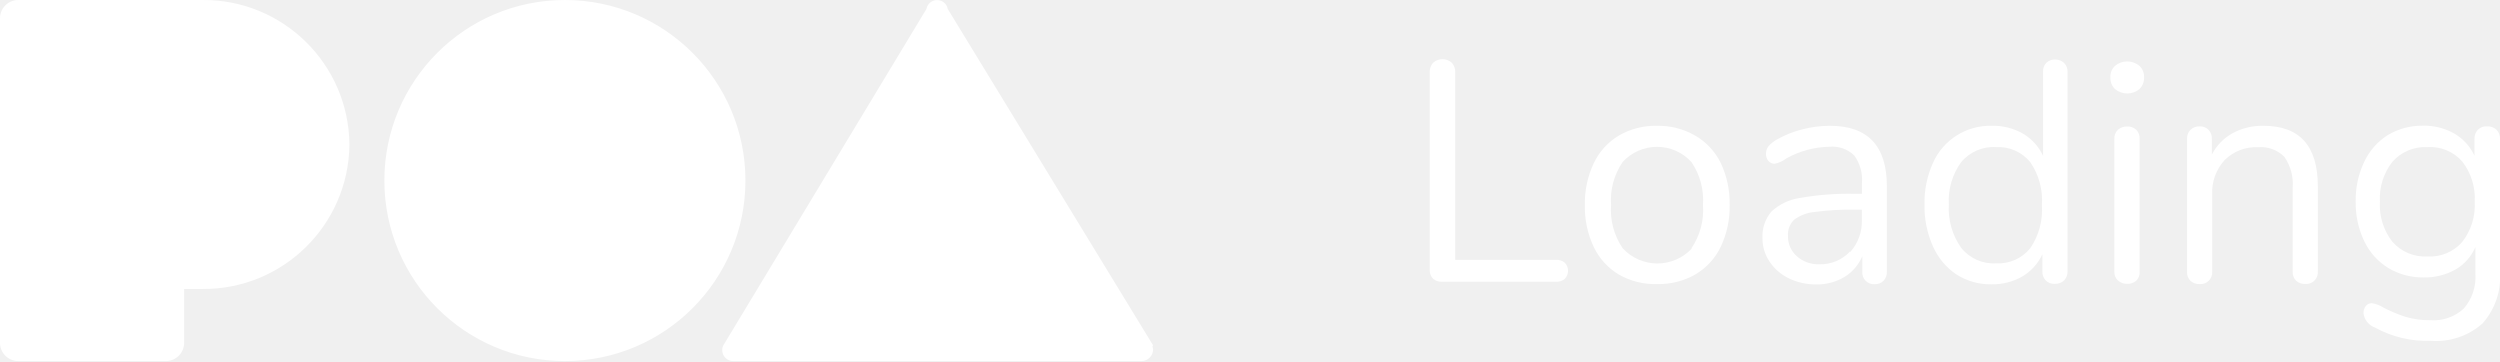
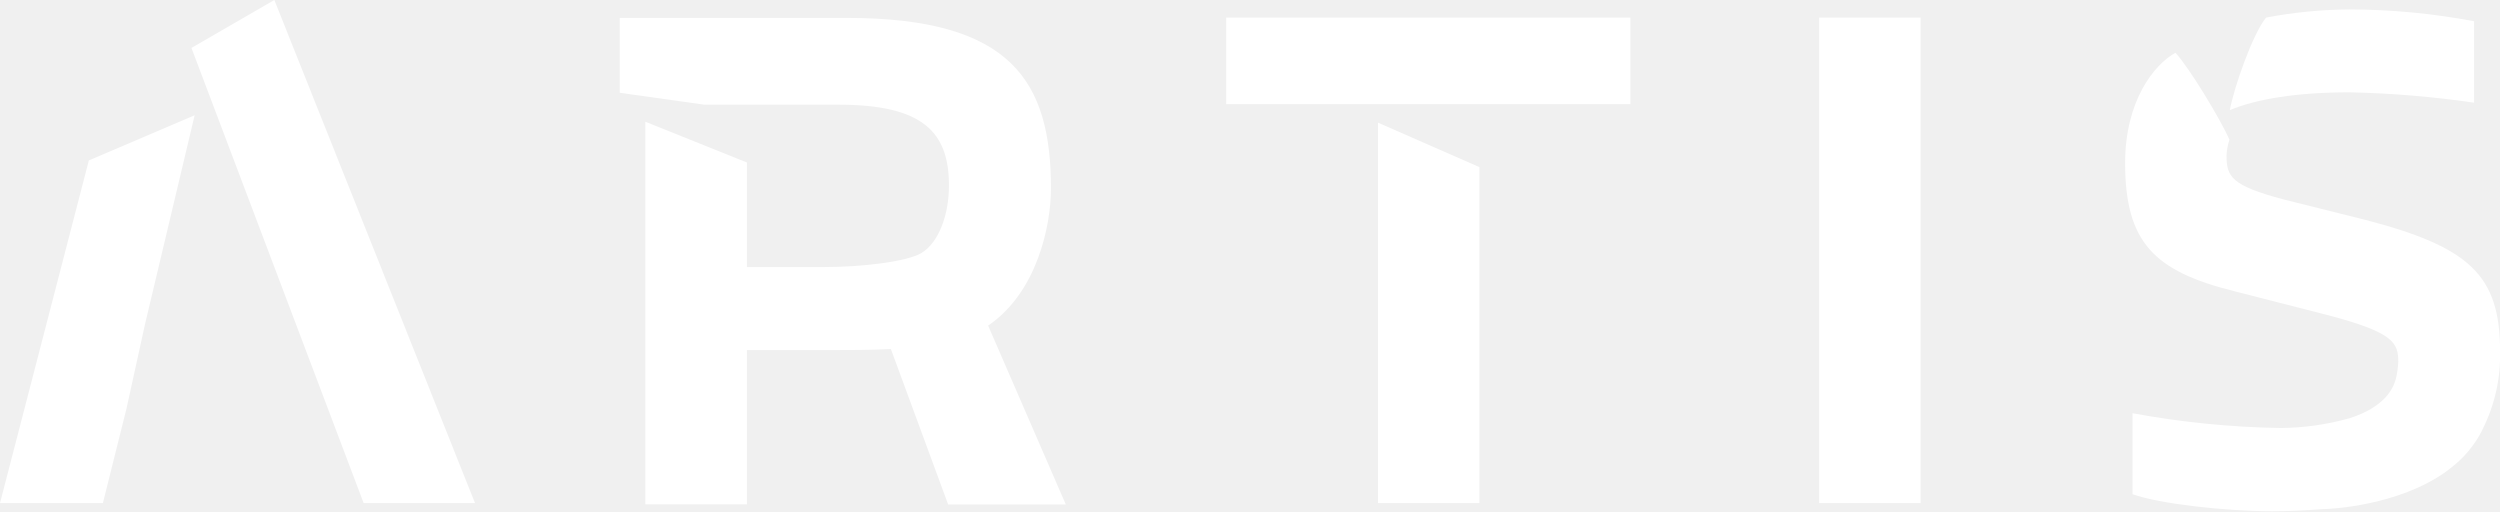
- <svg xmlns="http://www.w3.org/2000/svg" viewBox="0 0 214.64 31">
-   <g style="isolation:isolate">
-     <path d="M123.06,33.95a1,1,0,0,1-.31-0.74v-17a1.14,1.14,0,0,1,.29-0.82,1.2,1.2,0,0,1,1.61,0,1.15,1.15,0,0,1,.29.82v16.1h8.65a1.07,1.07,0,0,1,.75.24,1,1,0,0,1,0,1.4,1.08,1.08,0,0,1-.75.24h-9.78A1.09,1.09,0,0,1,123.06,33.95Z" transform="translate(0 -10)" fill="#fff" />
-     <path d="M139,33.58a5.55,5.55,0,0,1-2.17-2.38,8,8,0,0,1-.76-3.59,8,8,0,0,1,.76-3.59A5.54,5.54,0,0,1,139,21.63a6.25,6.25,0,0,1,3.25-.83,6.34,6.34,0,0,1,3.27.83A5.53,5.53,0,0,1,147.74,24a8,8,0,0,1,.76,3.59,8,8,0,0,1-.76,3.59,5.54,5.54,0,0,1-2.18,2.38,6.34,6.34,0,0,1-3.27.83A6.26,6.26,0,0,1,139,33.58Zm6.21-2.25a5.83,5.83,0,0,0,1-3.73,5.79,5.79,0,0,0-1-3.7,4,4,0,0,0-5.89,0,5.8,5.8,0,0,0-1,3.7,5.84,5.84,0,0,0,1,3.72A4.05,4.05,0,0,0,145.25,31.34Z" transform="translate(0 -10)" fill="#fff" />
-     <path d="M162,26v7.32a1.09,1.09,0,0,1-.28.78,1,1,0,0,1-.76.3,1,1,0,0,1-1.07-1.08V32a3.85,3.85,0,0,1-1.55,1.79,4.56,4.56,0,0,1-2.41.63,5.26,5.26,0,0,1-2.32-.51,4.14,4.14,0,0,1-1.67-1.43,3.54,3.54,0,0,1-.62-2,3.29,3.29,0,0,1,.75-2.3A4.54,4.54,0,0,1,154.5,27a24.24,24.24,0,0,1,4.77-.36h0.59V25.72a3.55,3.55,0,0,0-.66-2.37,2.69,2.69,0,0,0-2.13-.75,7.84,7.84,0,0,0-3.7,1,2.44,2.44,0,0,1-1,.46,0.69,0.69,0,0,1-.54-0.24,0.9,0.9,0,0,1-.21-0.62,1,1,0,0,1,.23-0.66,2.67,2.67,0,0,1,.74-0.58,8.61,8.61,0,0,1,2.13-.85,9.4,9.4,0,0,1,2.37-.31Q162,20.79,162,26Zm-3.15,5.64a3.93,3.93,0,0,0,1-2.81V28h-0.48a23.82,23.82,0,0,0-3.59.2,3.47,3.47,0,0,0-1.75.67,1.77,1.77,0,0,0-.52,1.39,2.23,2.23,0,0,0,.76,1.74,2.76,2.76,0,0,0,1.92.69A3.47,3.47,0,0,0,158.83,31.6Z" transform="translate(0 -10)" fill="#fff" />
-     <path d="M177.22,15.41a1,1,0,0,1,.29.75V33.29a1.06,1.06,0,0,1-.29.78,1.08,1.08,0,0,1-.8.3,1,1,0,0,1-.79-0.3,1.09,1.09,0,0,1-.28-0.78V31.83a4.32,4.32,0,0,1-1.73,1.91,5.14,5.14,0,0,1-2.67.67,5.39,5.39,0,0,1-3-.86,5.67,5.67,0,0,1-2-2.41,8.41,8.41,0,0,1-.72-3.59,8.26,8.26,0,0,1,.72-3.55,5.37,5.37,0,0,1,5.06-3.2,5.14,5.14,0,0,1,2.67.67,4.32,4.32,0,0,1,1.73,1.91V16.16a1,1,0,0,1,.28-0.77,1.07,1.07,0,0,1,.79-0.28A1.08,1.08,0,0,1,177.22,15.41Zm-2.91,15.9a5.85,5.85,0,0,0,1-3.7,5.79,5.79,0,0,0-1-3.69,3.54,3.54,0,0,0-2.93-1.29,3.61,3.61,0,0,0-3,1.29,5.59,5.59,0,0,0-1.06,3.63,5.85,5.85,0,0,0,1.06,3.73,3.57,3.57,0,0,0,3,1.33A3.52,3.52,0,0,0,174.31,31.31Z" transform="translate(0 -10)" fill="#fff" />
-     <path d="M181.59,17.65a1.3,1.3,0,0,1-.4-1,1.27,1.27,0,0,1,.4-1,1.64,1.64,0,0,1,2.09,0,1.27,1.27,0,0,1,.4,1,1.3,1.3,0,0,1-.4,1A1.64,1.64,0,0,1,181.59,17.65Zm0.25,16.44a1,1,0,0,1-.31-0.79V21.93a1,1,0,0,1,.31-0.79,1.12,1.12,0,0,1,.79-0.28,1.08,1.08,0,0,1,.78.28,1.05,1.05,0,0,1,.29.79V33.29a1,1,0,0,1-.29.81,1.11,1.11,0,0,1-.78.27A1.13,1.13,0,0,1,181.84,34.08Z" transform="translate(0 -10)" fill="#fff" />
-     <path d="M199,26v7.3a1,1,0,0,1-1.07,1.08,1.12,1.12,0,0,1-.8-0.28,1.05,1.05,0,0,1-.29-0.79V26.13a4.08,4.08,0,0,0-.71-2.66,2.82,2.82,0,0,0-2.26-.83,3.81,3.81,0,0,0-2.87,1.1,4.11,4.11,0,0,0-1.07,3v6.57a1,1,0,0,1-1.07,1.08,1.12,1.12,0,0,1-.8-0.28,1.05,1.05,0,0,1-.29-0.79V21.93a1.06,1.06,0,0,1,.29-0.78,1.08,1.08,0,0,1,.8-0.3,1,1,0,0,1,.76.3,1.05,1.05,0,0,1,.28.75v1.37a4.41,4.41,0,0,1,1.79-1.84,5.36,5.36,0,0,1,2.63-.63Q199,20.79,199,26Z" transform="translate(0 -10)" fill="#fff" />
-     <path d="M214.35,21.15a1.06,1.06,0,0,1,.29.78V33.34a6,6,0,0,1-1.5,4.43,6,6,0,0,1-4.45,1.49,9.2,9.2,0,0,1-4.77-1.13,1.51,1.51,0,0,1-1-1.24,0.94,0.94,0,0,1,.2-0.62,0.65,0.65,0,0,1,.52-0.24,2.58,2.58,0,0,1,1,.38,12.4,12.4,0,0,0,1.85.78,7.06,7.06,0,0,0,2.17.3,3.79,3.79,0,0,0,2.87-1,4.11,4.11,0,0,0,1-2.95V31.21a4.09,4.09,0,0,1-1.73,1.94,5.39,5.39,0,0,1-2.75.67,5.73,5.73,0,0,1-3-.81,5.46,5.46,0,0,1-2.06-2.29,7.58,7.58,0,0,1-.74-3.42,7.58,7.58,0,0,1,.74-3.42A5.46,5.46,0,0,1,205,21.6a5.73,5.73,0,0,1,3-.81,5.27,5.27,0,0,1,2.71.67,4.3,4.3,0,0,1,1.74,1.91V21.93a1.09,1.09,0,0,1,.28-0.78,1,1,0,0,1,.79-0.3A1.08,1.08,0,0,1,214.35,21.15Zm-2.95,9.62a5.15,5.15,0,0,0,1.07-3.46,5.15,5.15,0,0,0-1.06-3.43,3.66,3.66,0,0,0-3-1.25,3.75,3.75,0,0,0-3,1.25,5.07,5.07,0,0,0-1.08,3.43,5.11,5.11,0,0,0,1.08,3.46,3.74,3.74,0,0,0,3,1.25A3.67,3.67,0,0,0,211.4,30.77Z" transform="translate(0 -10)" fill="#fff" />
+ <svg xmlns="http://www.w3.org/2000/svg" id="Layer_1" data-name="Layer 1" viewBox="0 0 373.99 76.48">
+   <defs>
+     <style>.cls-1{fill:none;}.cls-2{fill:#ffffff;}.cls-3{clip-path:url(#clip-path);}</style>
+     <clipPath id="clip-path" transform="translate(0 0)">
+       <rect class="cls-1" width="373.99" height="76.48" />
+     </clipPath>
+   </defs>
+   <polygon class="cls-2" points="41.04 0 28.64 7.17 54.4 75.26 71.06 75.26 41.04 0" />
+   <polygon class="cls-2" points="13.29 24 0 75.26 15.39 75.26 18.93 61.09 21.7 48.47 29.12 17.24 13.29 24" />
+   <polygon class="cls-2" points="206.14 75.26 221.31 75.26 221.31 25 206.14 18.35 206.14 75.26" />
+   <g class="cls-3">
+     <path class="cls-2" d="M353.72,32.86l-12-3c-8-2.11-8.64-3.44-8.64-6.65a8.64,8.64,0,0,1,.44-2.32c-1.44-3.21-6-10.74-8.08-13-3.21,1.78-7.53,7.2-7.53,16.5,0,11.85,4.32,16.17,16.28,19.16l13.84,3.54c10.18,2.66,10.74,4.21,10.74,7.09a13.4,13.4,0,0,1-.36,2.5c-.43,1.56-1.73,4.2-6.87,5.87a39.33,39.33,0,0,1-10.38,1.48,134,134,0,0,1-22.14-2.21V73.93c4,1.44,13.84,2.55,20.92,2.55,2.11,0,4.76-.09,7.33-.31,1.52,0,11.5-.55,18.58-5.57h0c.22-.16.45-.33.68-.52a16.43,16.43,0,0,0,4.71-5.55c.06-.11.1-.22.15-.33A24.59,24.59,0,0,0,374,52.57c0-11.41-4.54-15.62-20.27-19.71" transform="translate(0 0)" />
  </g>
-   <path d="M17.38,34.81H15.81v4.63h0A1.57,1.57,0,0,1,14.22,41H1.59A1.57,1.57,0,0,1,0,39.45H0V11.56H0v0A1.57,1.57,0,0,1,1.59,10H17.38A12.52,12.52,0,0,1,30,22.41,12.52,12.52,0,0,1,17.38,34.81ZM48.5,10A15.5,15.5,0,1,1,33,25.5,15.5,15.5,0,0,1,48.5,10ZM99,40a1,1,0,0,1-1,1H62.94a0.94,0.94,0,0,1-.74-1.51l0,0L79.54,10.77h0a0.93,0.93,0,0,1,1.83,0h0L99,39.65l-0.06.08A0.93,0.93,0,0,1,99,40Z" transform="translate(0 -10)" fill="#fff" />
+   <rect class="cls-2" x="183.44" y="2.63" width="60.46" height="12.95" />
+   <g class="cls-3">
+     <path class="cls-2" d="M370.11,15.36V3.18a101.25,101.25,0,0,0-18.6-1.77A69.11,69.11,0,0,0,339,2.63c-2,2.44-4.76,10.3-5.43,13.84,4-1.66,10-2.66,17.94-2.66a151.47,151.47,0,0,1,18.6,1.55" transform="translate(0 0)" />
+   </g>
+   <rect class="cls-2" x="272.14" y="2.63" width="15.17" height="72.63" />
+   <g class="cls-3">
+     <path class="cls-2" d="M157.22,28.19c0-16-5.88-25.51-30.51-25.51h-34v11.2l12.65,1.78h20.07c12.65,0,16.53,4.1,16.53,12.09,0,4.44-1.55,8.54-4.1,10.09-2.22,1.33-9,2.11-14.53,2.11H111.74V24.31l-15.2-6.1V75.45h15.2V52.37h12.42c3,0,6.08,0,9.11-.16l8.57,23.26,17.6,0L147.82,48.71c7.35-5,9.4-15,9.4-20.52" transform="translate(0 0)" />
+   </g>
</svg>
